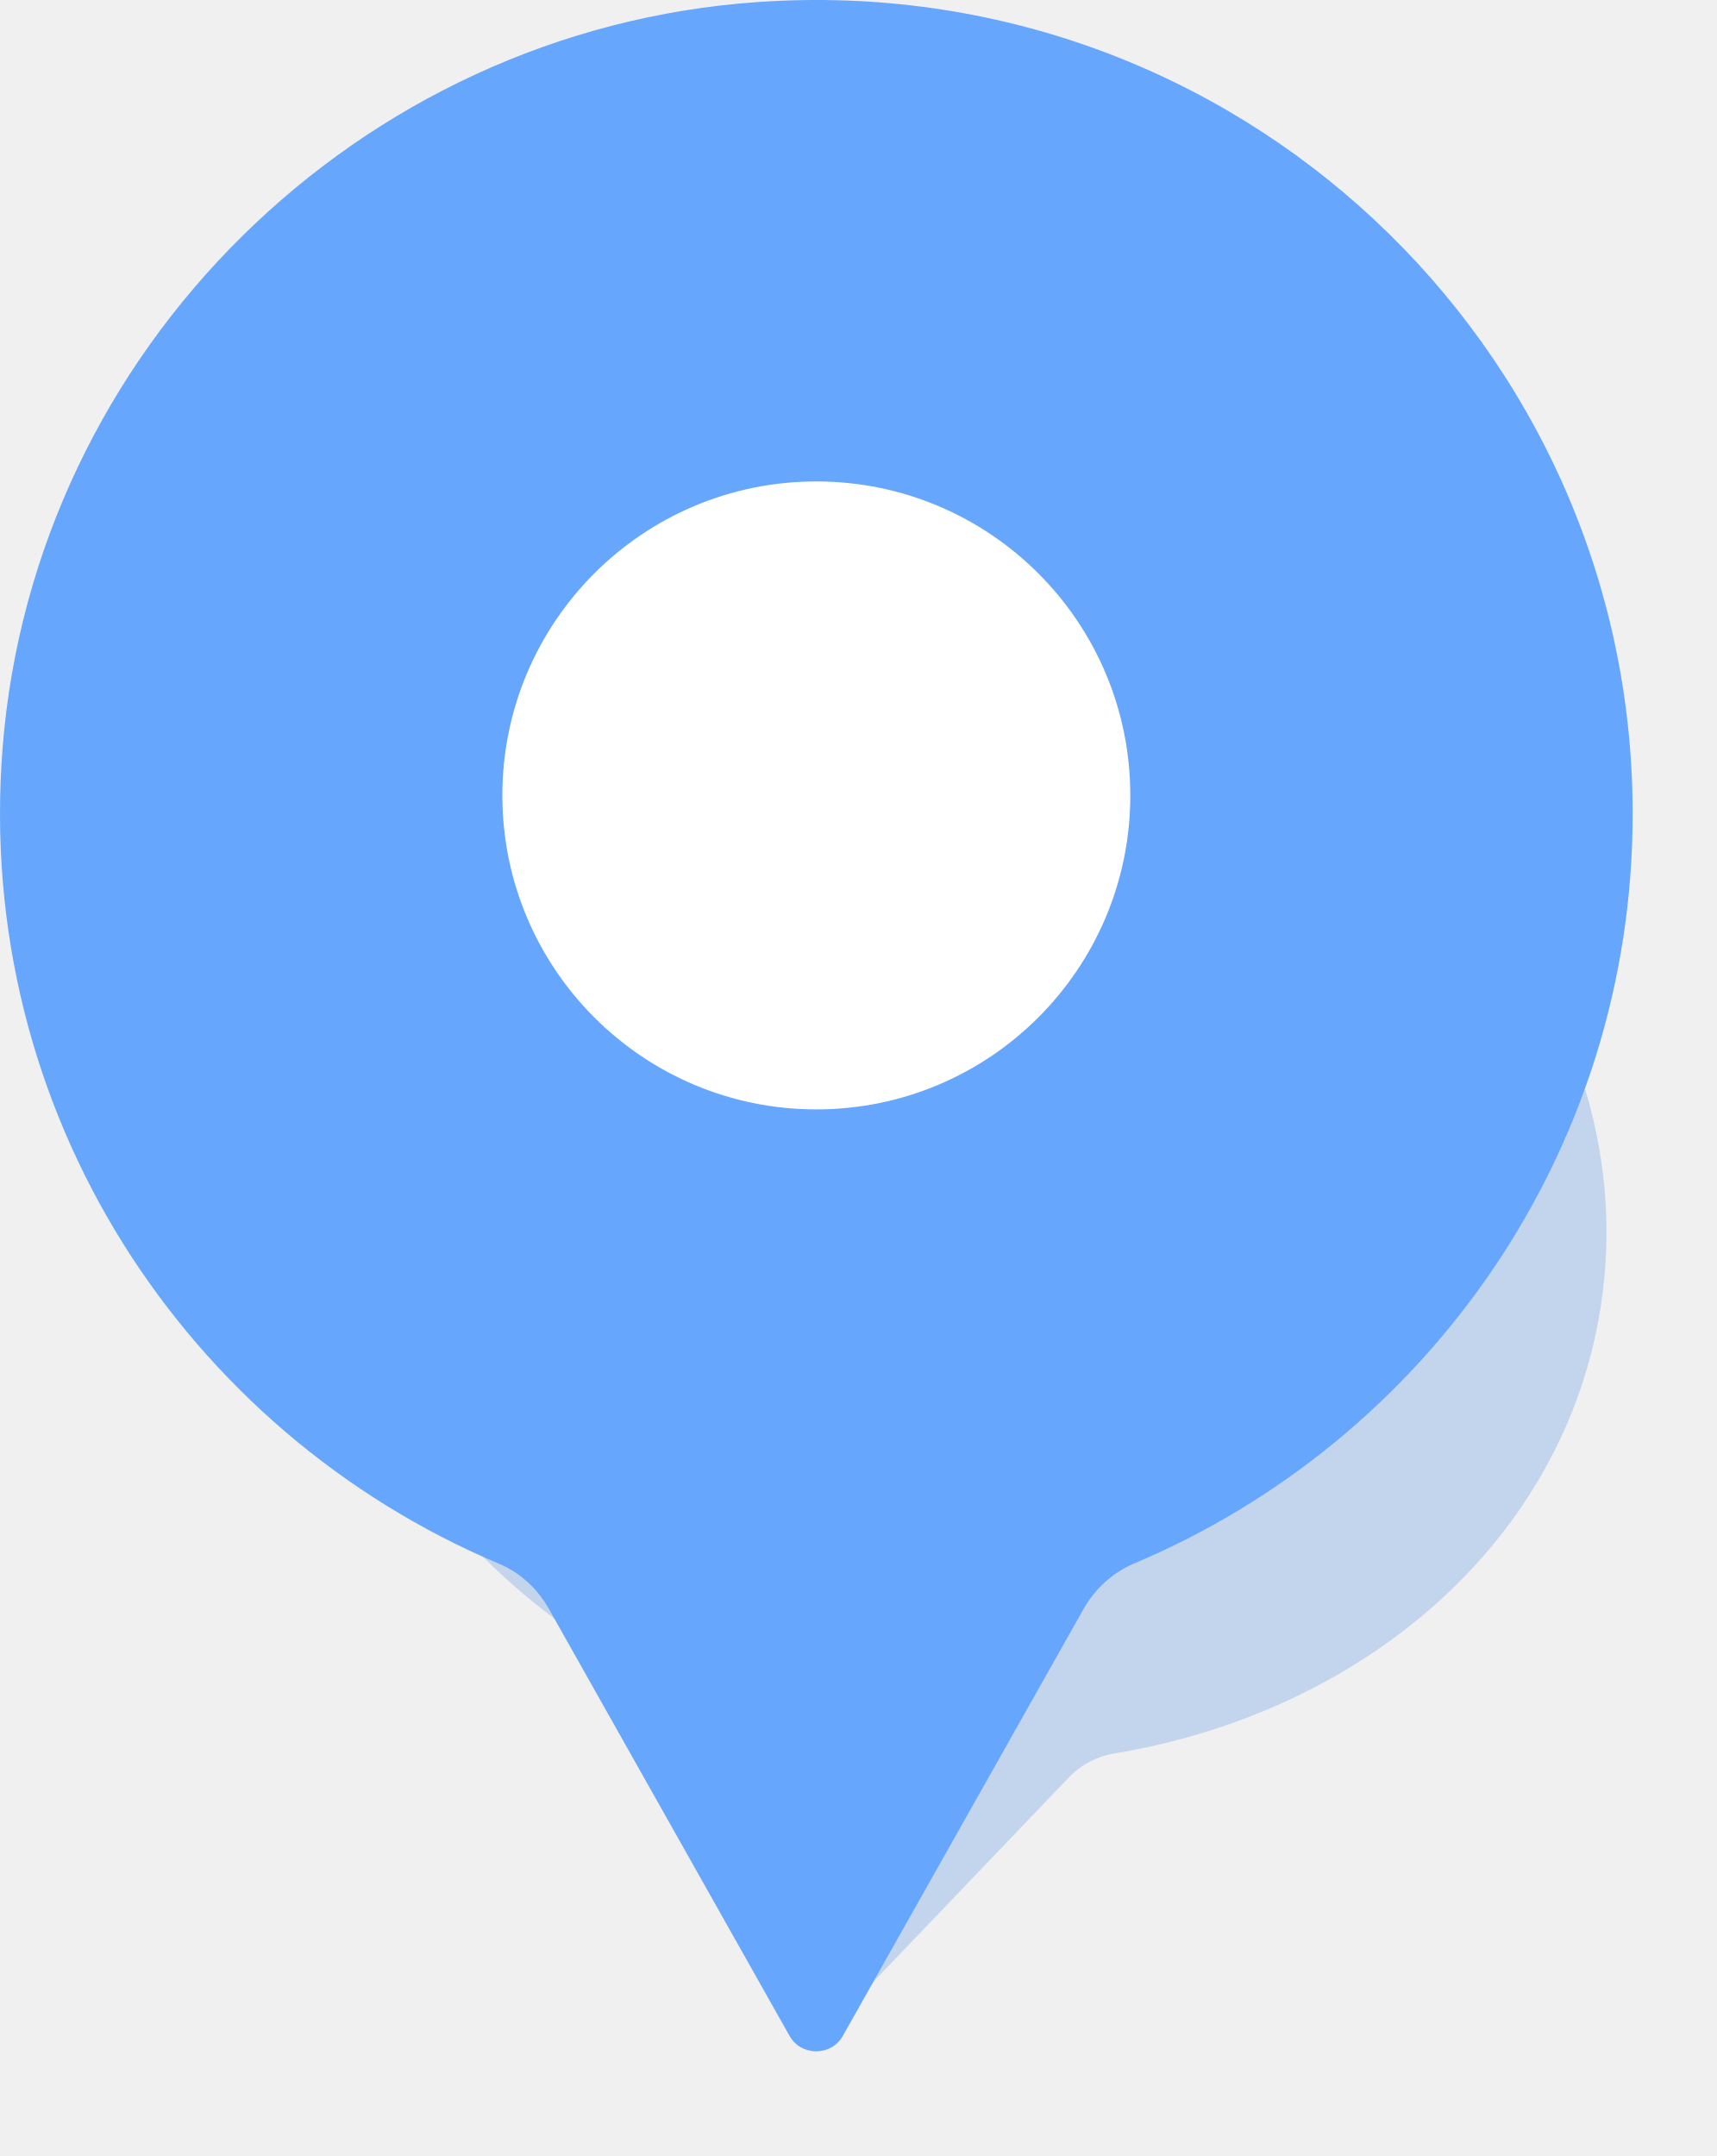
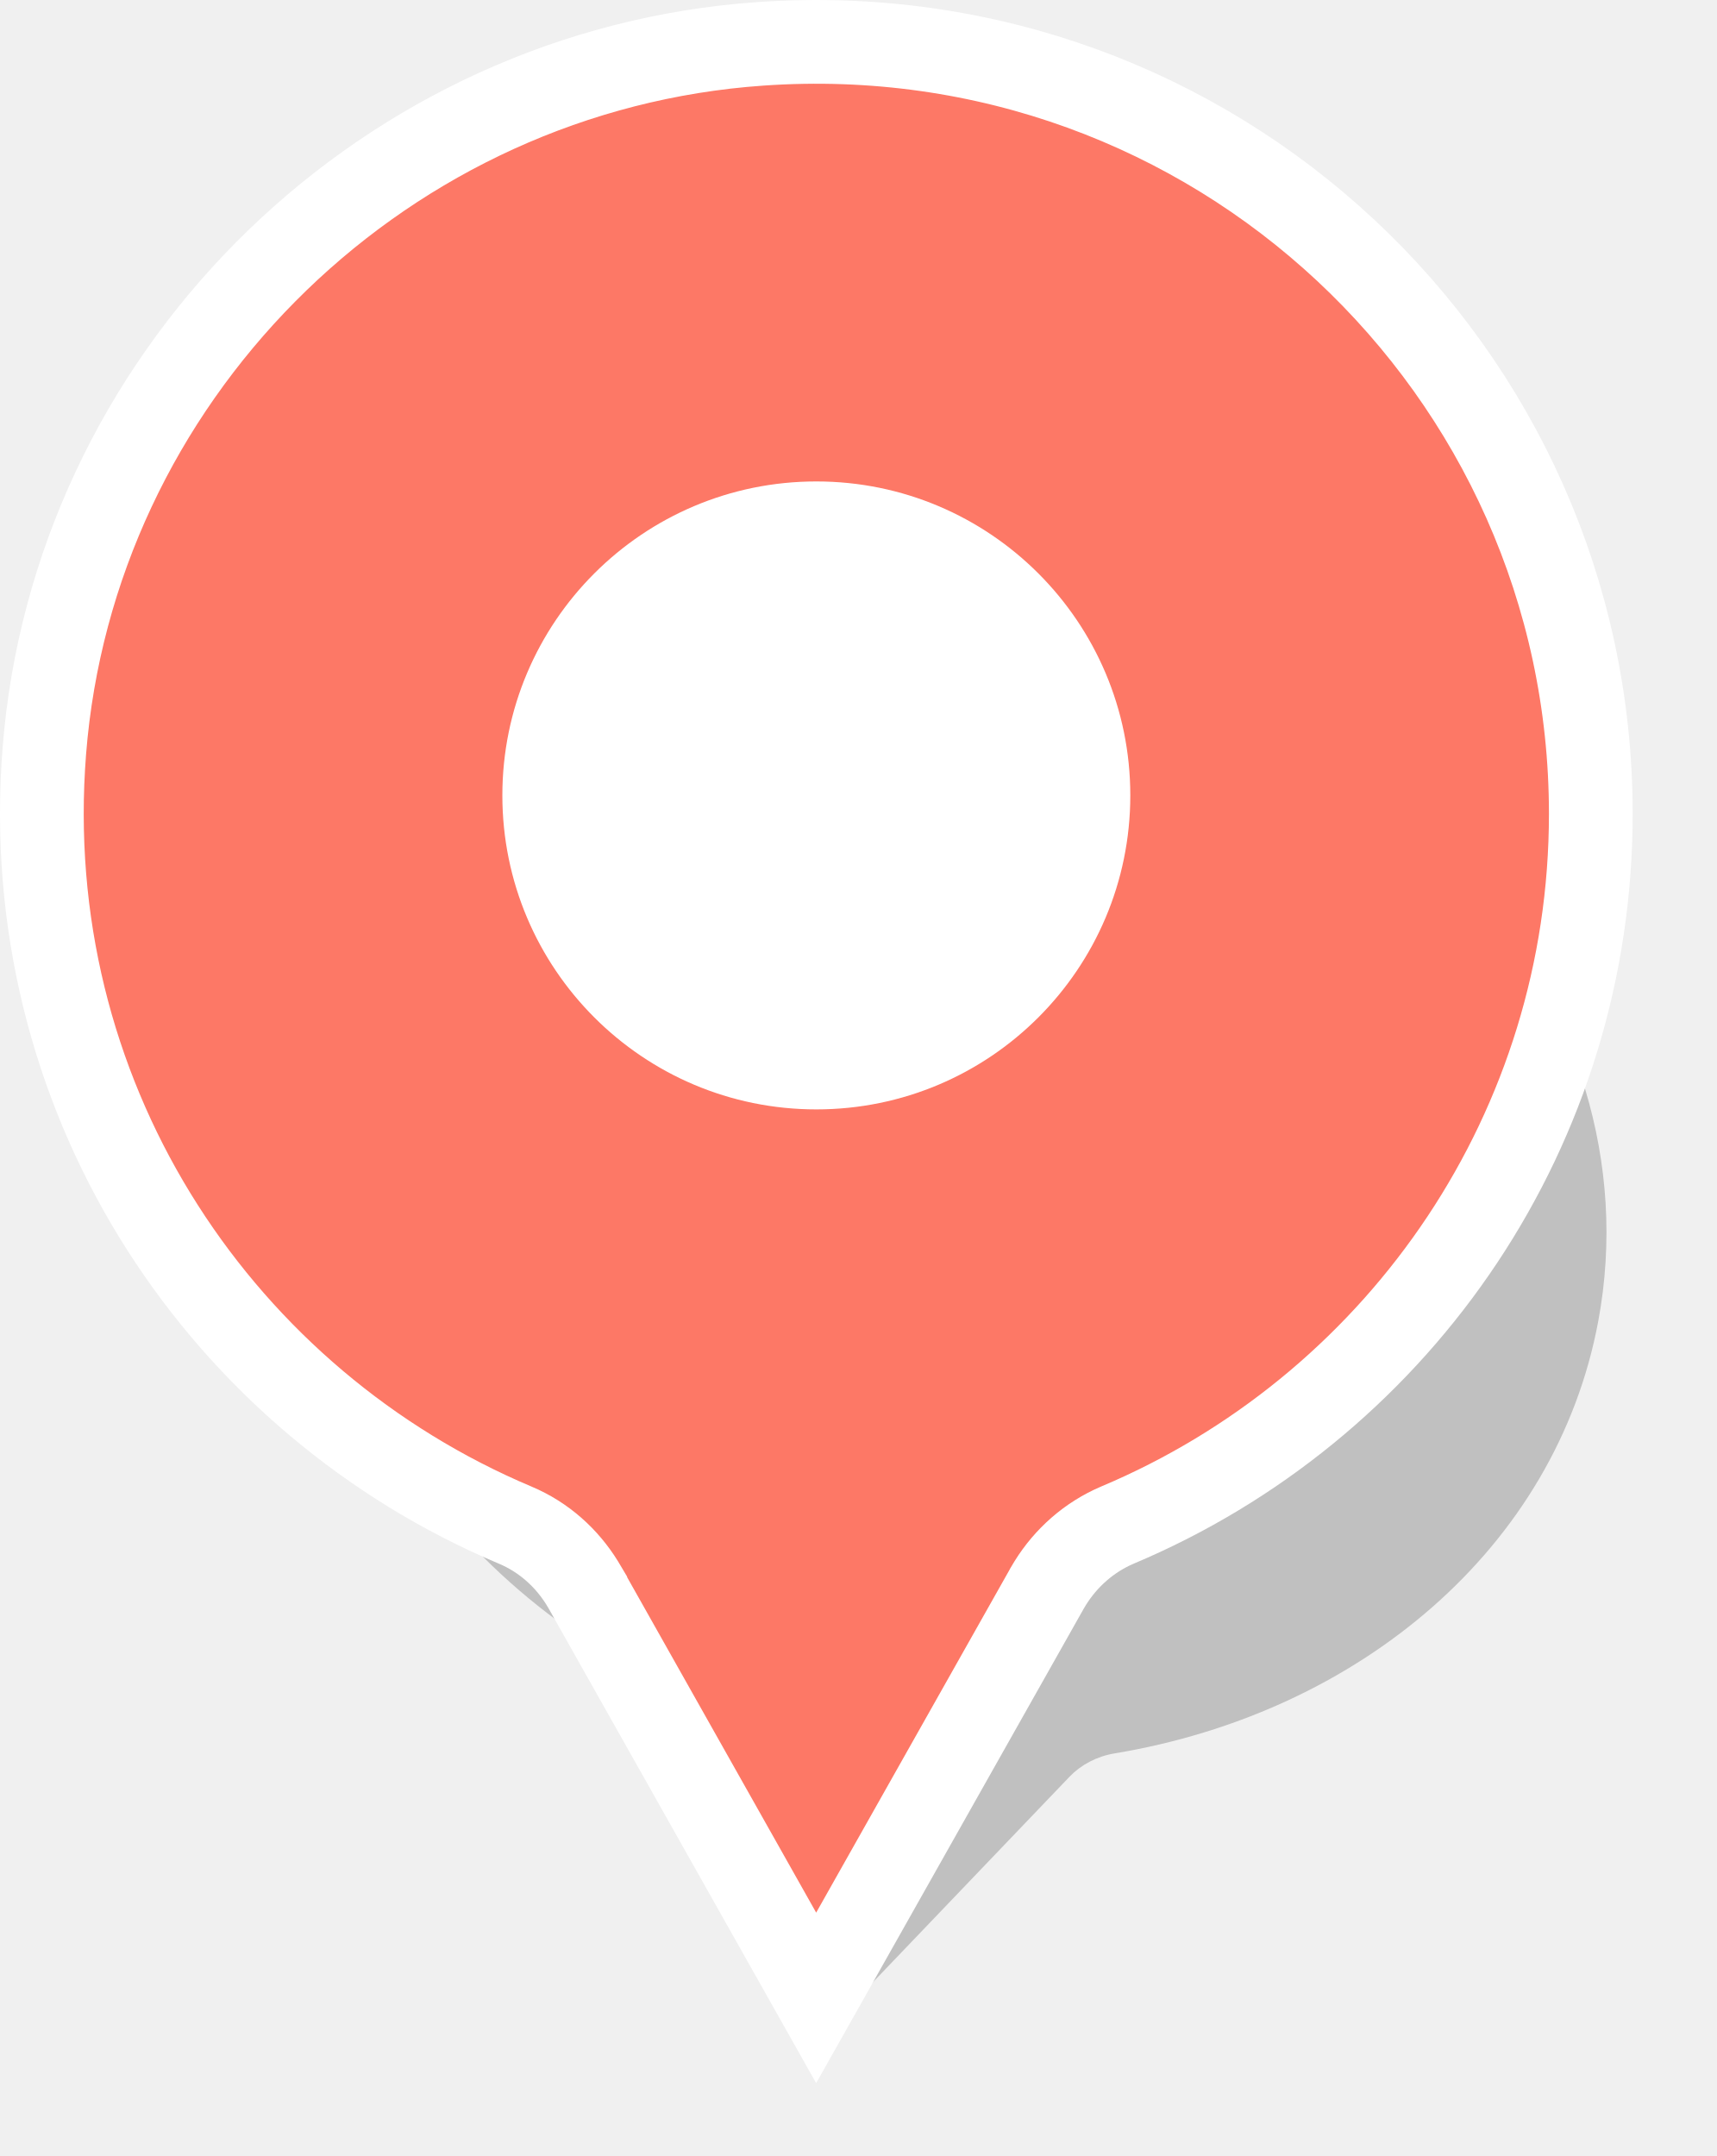
<svg xmlns="http://www.w3.org/2000/svg" width="82" height="103" viewBox="0 0 82 103" fill="none">
-   <path opacity="0.2" d="M76.358 63.108C79.162 48.031 66.573 33.163 48.548 30.921C33.472 29.04 19.446 37.091 15.896 49.666C12.633 61.213 18.685 72.97 29.552 79.366C30.29 79.8 30.837 80.439 31.137 81.156L37.568 96.566C37.878 97.313 39.003 97.522 39.561 96.937L51.101 84.876C51.647 84.309 52.395 83.91 53.248 83.766C64.927 81.831 74.341 73.957 76.358 63.108Z" fill="#0E64E0" />
-   <path d="M78 38.877C78 16.486 59.01 -1.494 36.2 0.098C17.121 1.423 1.623 16.723 0.125 35.722C-1.254 53.168 8.935 68.429 23.848 74.709C24.86 75.134 25.683 75.906 26.219 76.855L37.718 97.258C38.274 98.247 39.712 98.247 40.268 97.258L51.767 76.865C52.313 75.906 53.146 75.134 54.168 74.699C68.168 68.805 78 54.988 78 38.877Z" fill="#66A6FD" />
+   <path opacity="0.2" d="M76.358 63.108C79.162 48.031 66.573 33.163 48.548 30.921C33.472 29.04 19.446 37.091 15.896 49.666C12.633 61.213 18.685 72.97 29.552 79.366C30.29 79.8 30.837 80.439 31.137 81.156L37.568 96.566C37.878 97.313 39.003 97.522 39.561 96.937L51.101 84.876C51.647 84.309 52.395 83.91 53.248 83.766C64.927 81.831 74.341 73.957 76.358 63.108Z" fill="black" />
+   <path d="M39.462 96.278L39.46 96.276L39.455 96.269L39.462 96.278ZM36.339 2.094C57.99 0.582 76 17.643 76 38.877C76 53.913 66.968 66.851 54.012 72.588L53.392 72.856L53.385 72.859C52.027 73.438 50.924 74.425 50.174 75.632L50.028 75.876L50.025 75.883L38.992 95.446L27.961 75.873V75.872L27.817 75.63C27.079 74.433 25.985 73.438 24.623 72.865H24.624C10.691 66.997 1.114 52.878 2.065 36.654L2.118 35.88C3.516 18.156 17.786 3.805 35.493 2.162L36.339 2.094Z" fill="#FD7866" stroke="white" stroke-width="4" />
  <path d="M54 38C54 46.284 47.284 53 39 53C30.716 53 24 46.284 24 38C24 29.716 30.716 23 39 23C47.284 23 54 29.716 54 38Z" fill="white" />
</svg>
